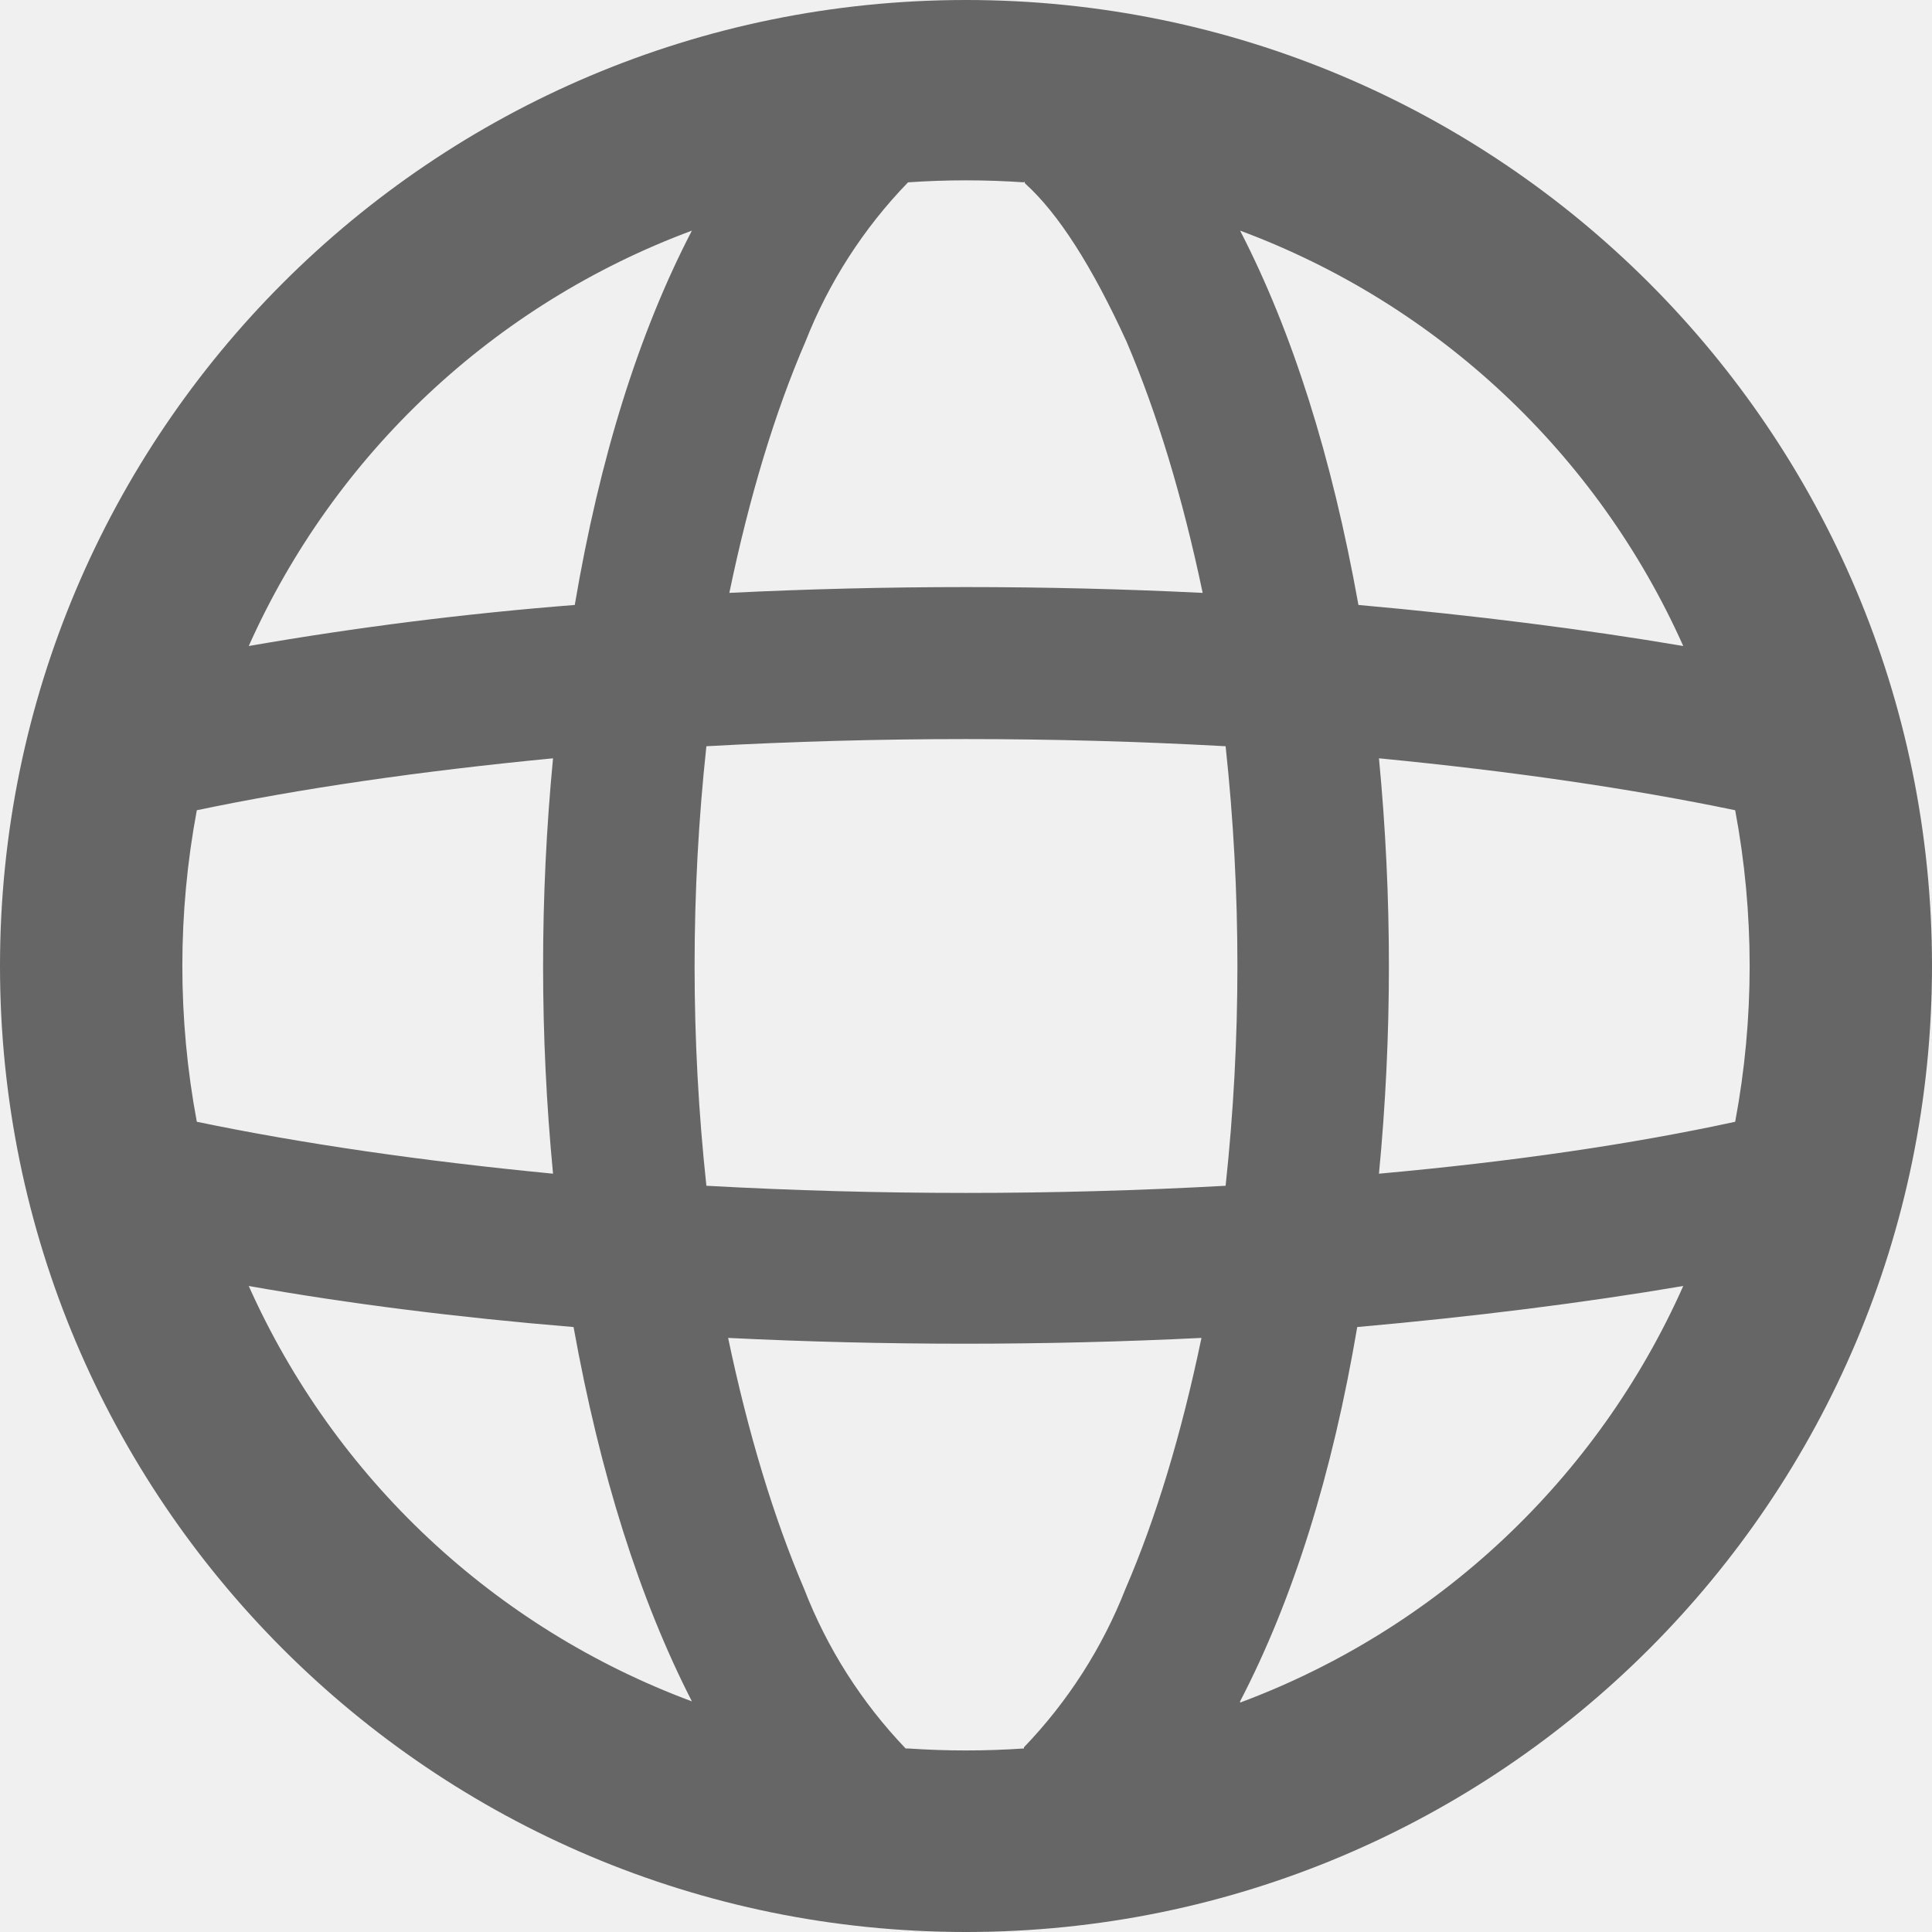
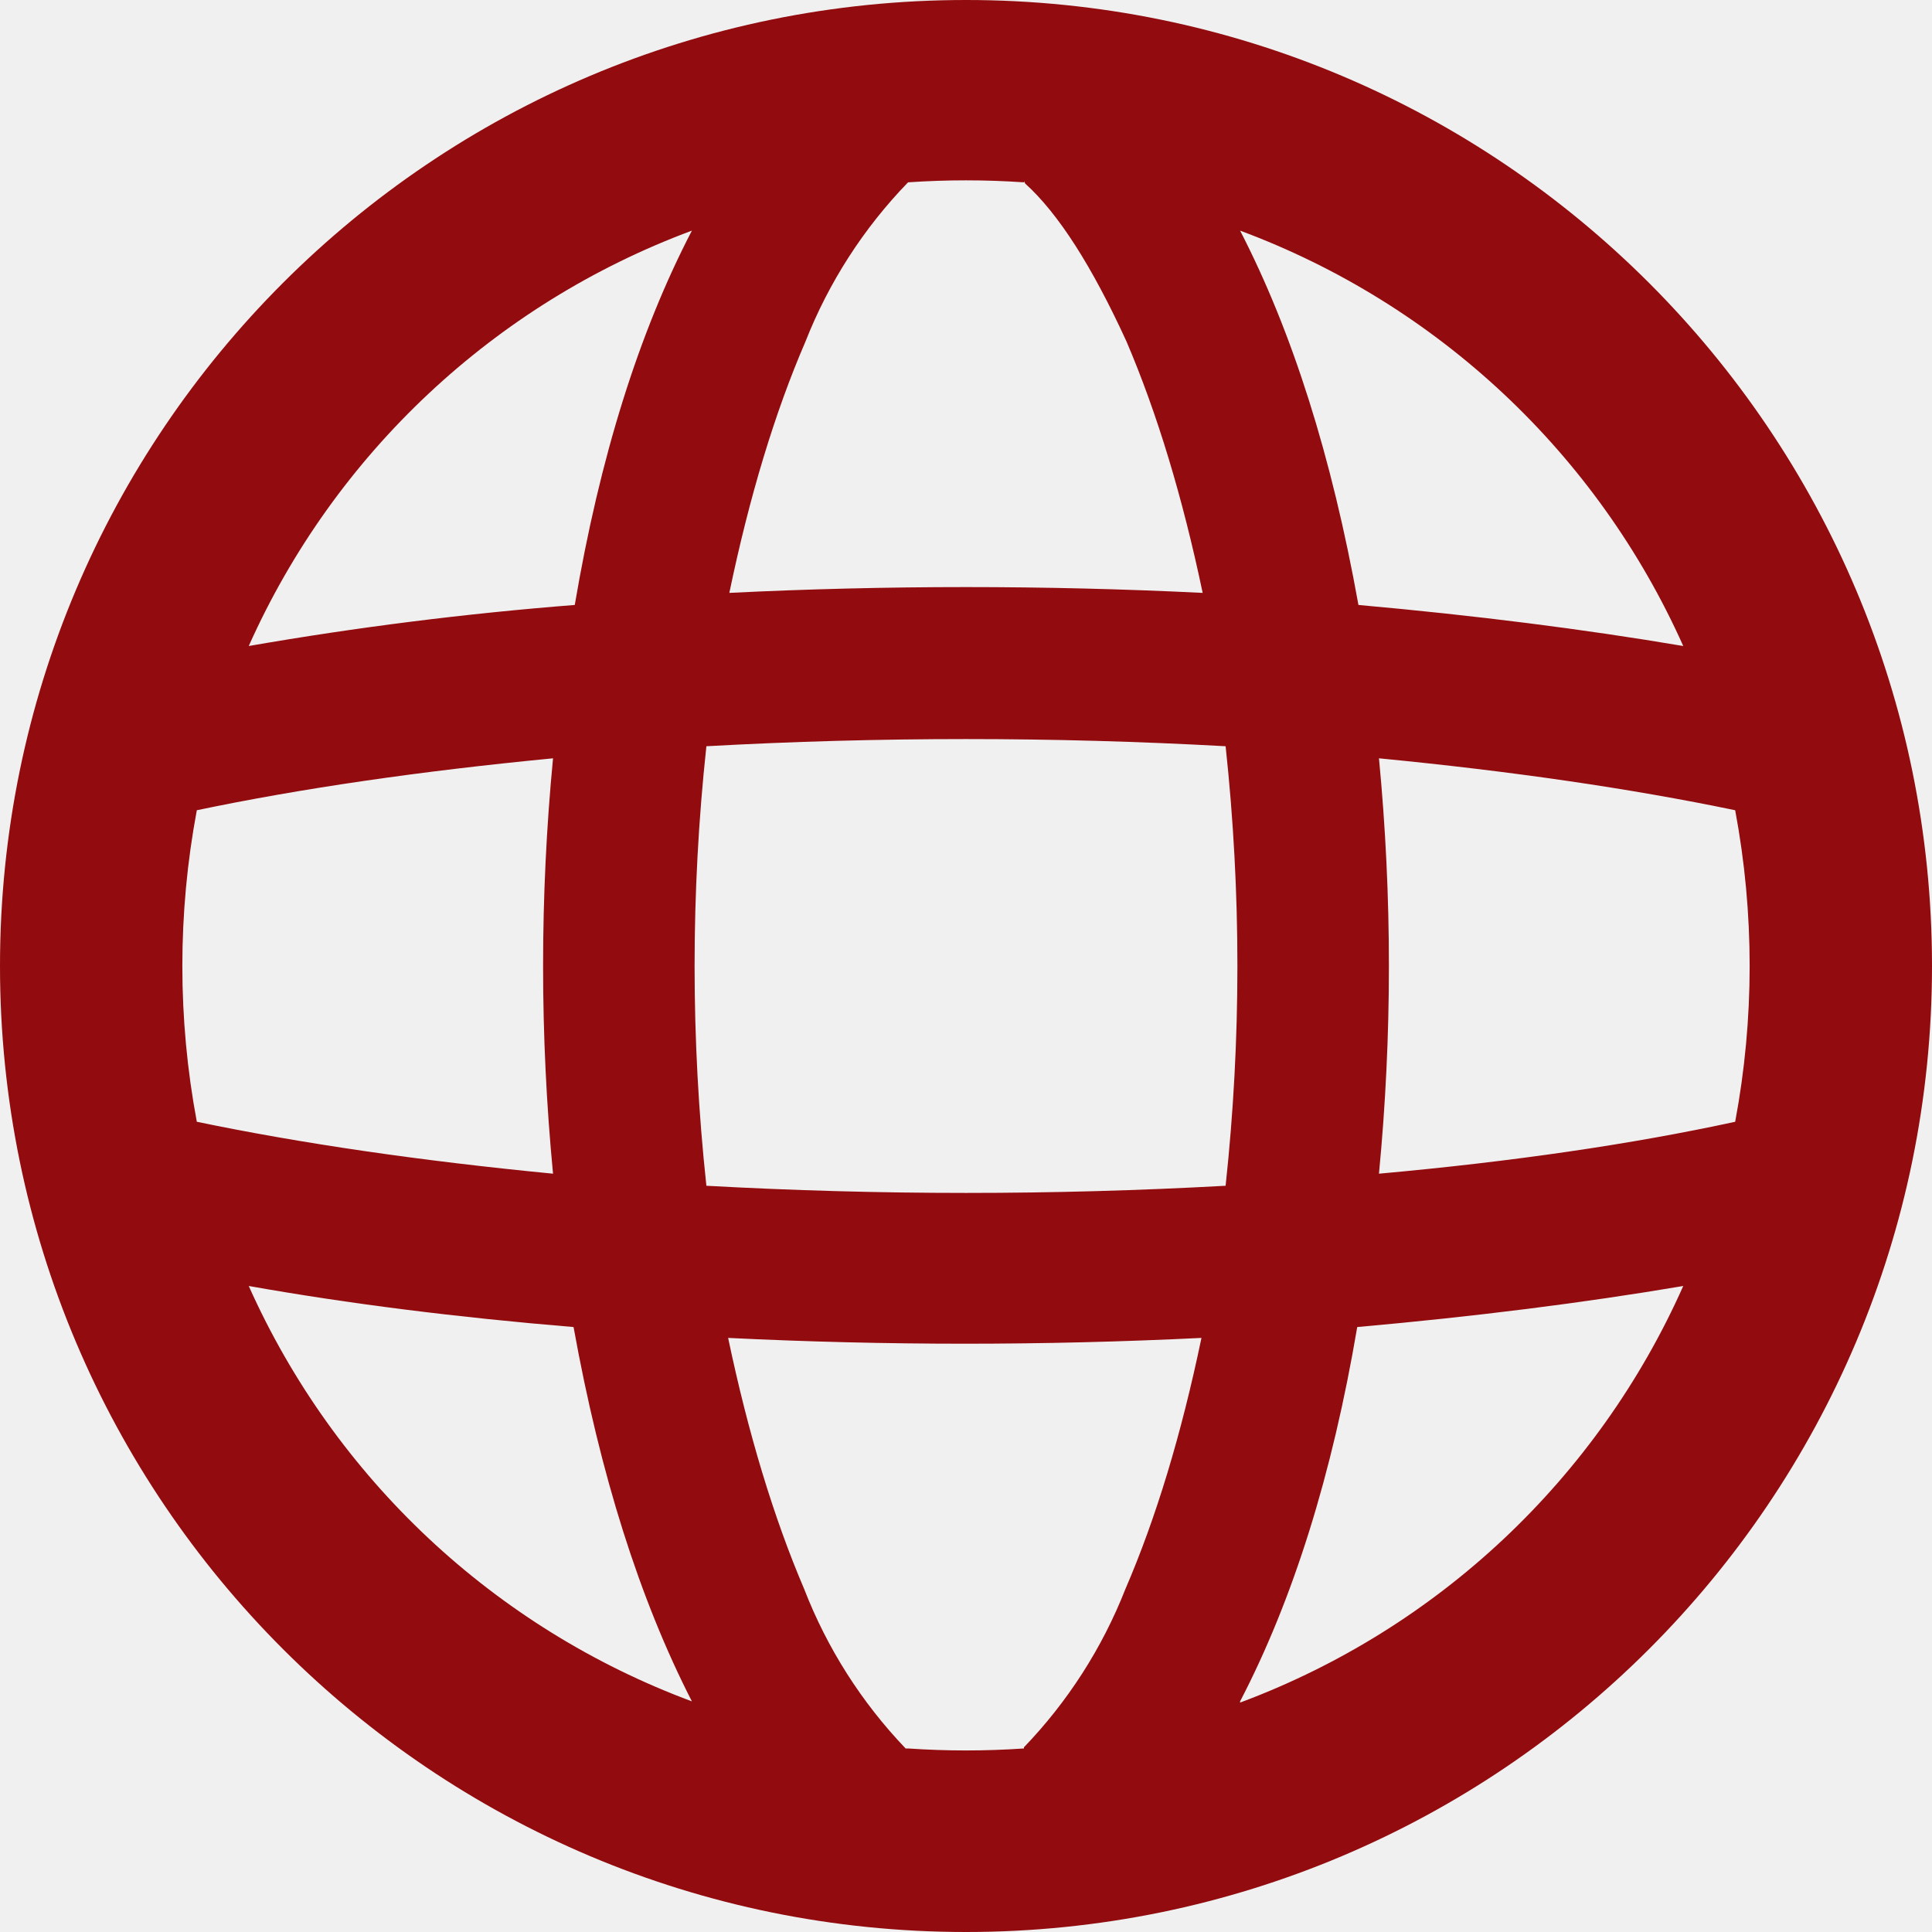
<svg xmlns="http://www.w3.org/2000/svg" fill="none" viewBox="0 0 16 16">
  <g clip-path="url(#a)">
-     <path fill-rule="evenodd" clip-rule="evenodd" d="M10.27 14.1a6.5 6.5 0 0 0 3.67-3.45q-1.24.21-2.7.34-.31 1.83-.97 3.1M8 16A8 8 0 1 0 8 0a8 8 0 0 0 0 16m.48-1.52a7 7 0 0 1-.96 0H7.5a4 4 0 0 1-.84-1.32q-.38-.89-.63-2.08a40 40 0 0 0 3.92 0q-.25 1.2-.63 2.08a4 4 0 0 1-.84 1.31zm2.94-4.76q1.66-.15 2.95-.43a7 7 0 0 0 0-2.58q-1.3-.27-2.95-.43a18 18 0 0 1 0 3.44m-1.27-3.54a17 17 0 0 1 0 3.64 39 39 0 0 1-4.3 0 17 17 0 0 1 0-3.64 39 39 0 0 1 4.3 0m1.1-1.17q1.45.13 2.69.34a6.5 6.5 0 0 0-3.67-3.44q.65 1.26.98 3.1M8.48 1.5l.01.02q.41.37.84 1.31.38.89.63 2.08a40 40 0 0 0-3.92 0q.25-1.2.63-2.08a4 4 0 0 1 .85-1.32 7 7 0 0 1 .96 0m-2.75.4a6.5 6.5 0 0 0-3.67 3.44 29 29 0 0 1 2.7-.34q.31-1.83.97-3.1M4.58 6.28q-1.66.16-2.95.43a7 7 0 0 0 0 2.58q1.3.27 2.95.43a18 18 0 0 1 0-3.44m.17 4.71q-1.45-.12-2.69-.34a6.5 6.5 0 0 0 3.67 3.44q-.65-1.27-.98-3.1" fill="#666" />
+     <path fill-rule="evenodd" clip-rule="evenodd" d="M10.27 14.1a6.5 6.5 0 0 0 3.67-3.45q-1.24.21-2.7.34-.31 1.83-.97 3.1M8 16A8 8 0 1 0 8 0a8 8 0 0 0 0 16m.48-1.52a7 7 0 0 1-.96 0H7.5a4 4 0 0 1-.84-1.32q-.38-.89-.63-2.08a40 40 0 0 0 3.92 0q-.25 1.2-.63 2.08a4 4 0 0 1-.84 1.31zm2.94-4.76q1.66-.15 2.95-.43a7 7 0 0 0 0-2.58q-1.3-.27-2.95-.43a18 18 0 0 1 0 3.44m-1.27-3.54a17 17 0 0 1 0 3.64 39 39 0 0 1-4.3 0 17 17 0 0 1 0-3.64 39 39 0 0 1 4.3 0m1.1-1.17q1.45.13 2.69.34a6.5 6.5 0 0 0-3.67-3.44q.65 1.26.98 3.1M8.48 1.5l.01.02q.41.37.84 1.31.38.89.63 2.08a40 40 0 0 0-3.92 0q.25-1.2.63-2.08a4 4 0 0 1 .85-1.32 7 7 0 0 1 .96 0m-2.75.4a6.5 6.5 0 0 0-3.67 3.44 29 29 0 0 1 2.7-.34q.31-1.83.97-3.1M4.58 6.28q-1.66.16-2.95.43a7 7 0 0 0 0 2.58q1.3.27 2.95.43a18 18 0 0 1 0-3.44m.17 4.71q-1.45-.12-2.69-.34a6.5 6.5 0 0 0 3.67 3.44q-.65-1.27-.98-3.1" fill="#920B0E" />
  </g>
  <defs>
    <clipPath id="a">
-       <path fill="#fff" d="M0 0h16v16H0z" />
+       <path fill="#920B0E" d="M0 0h16v16H0z" />
    </clipPath>
  </defs>
</svg>
